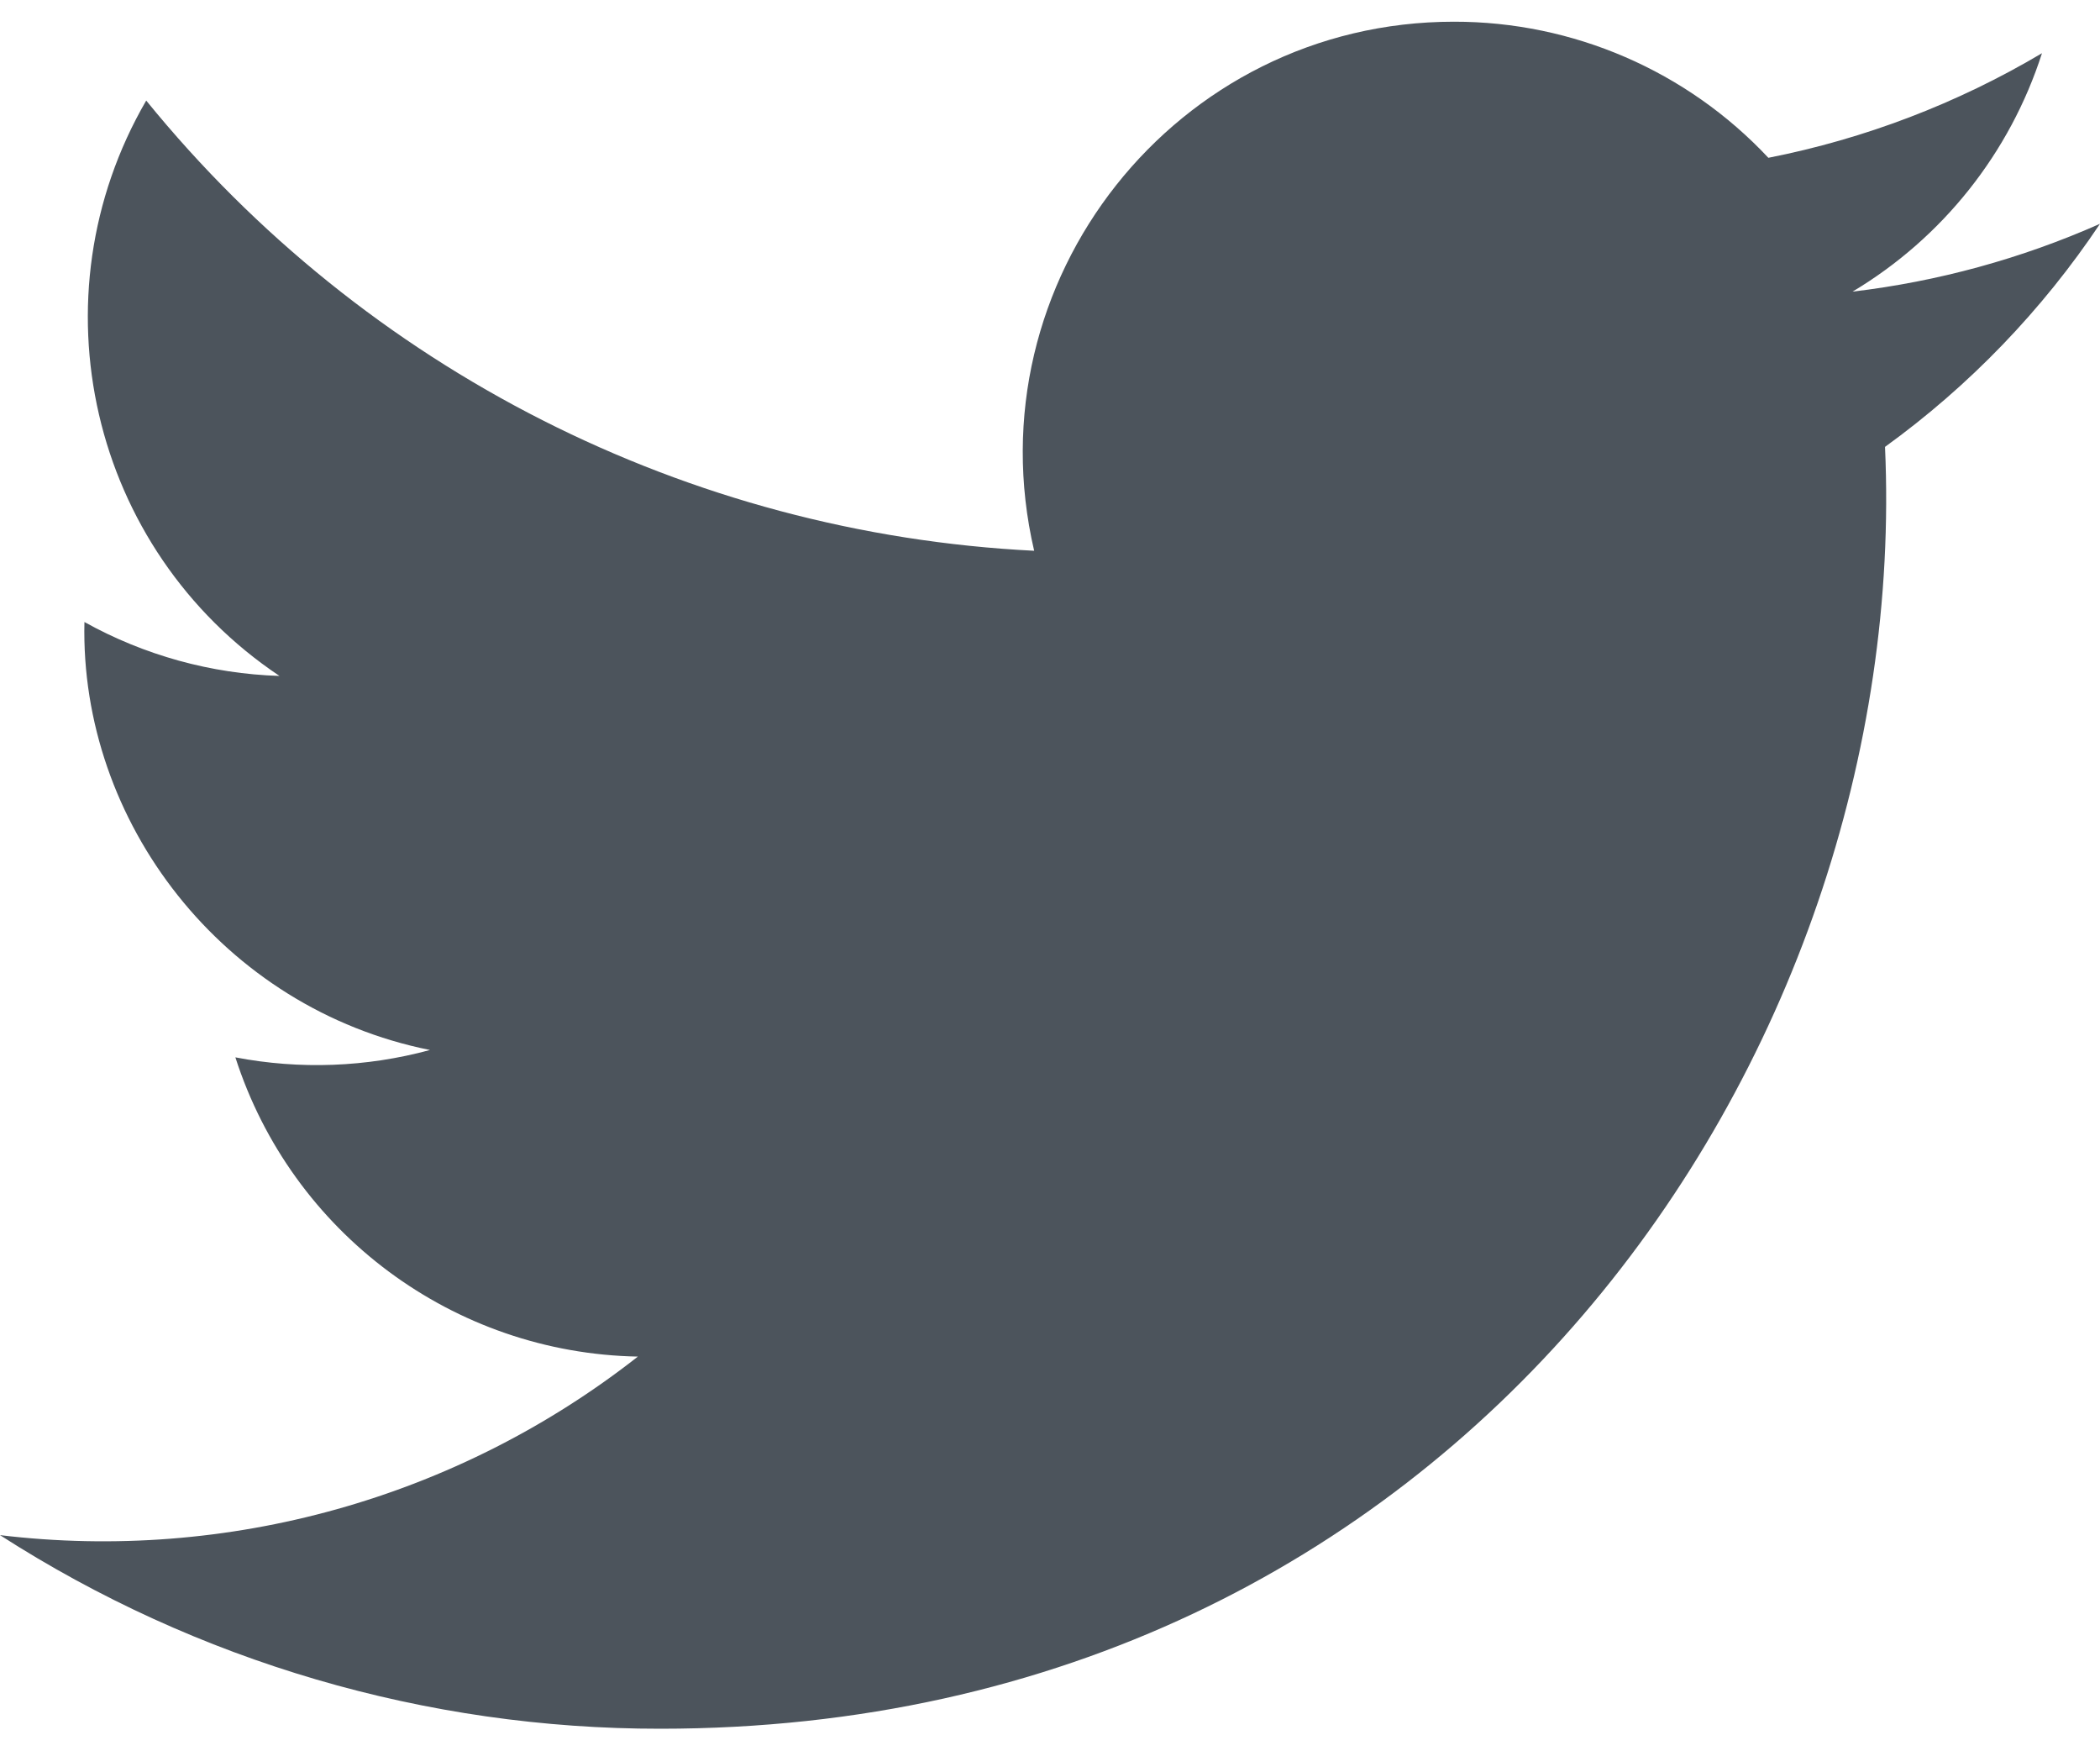
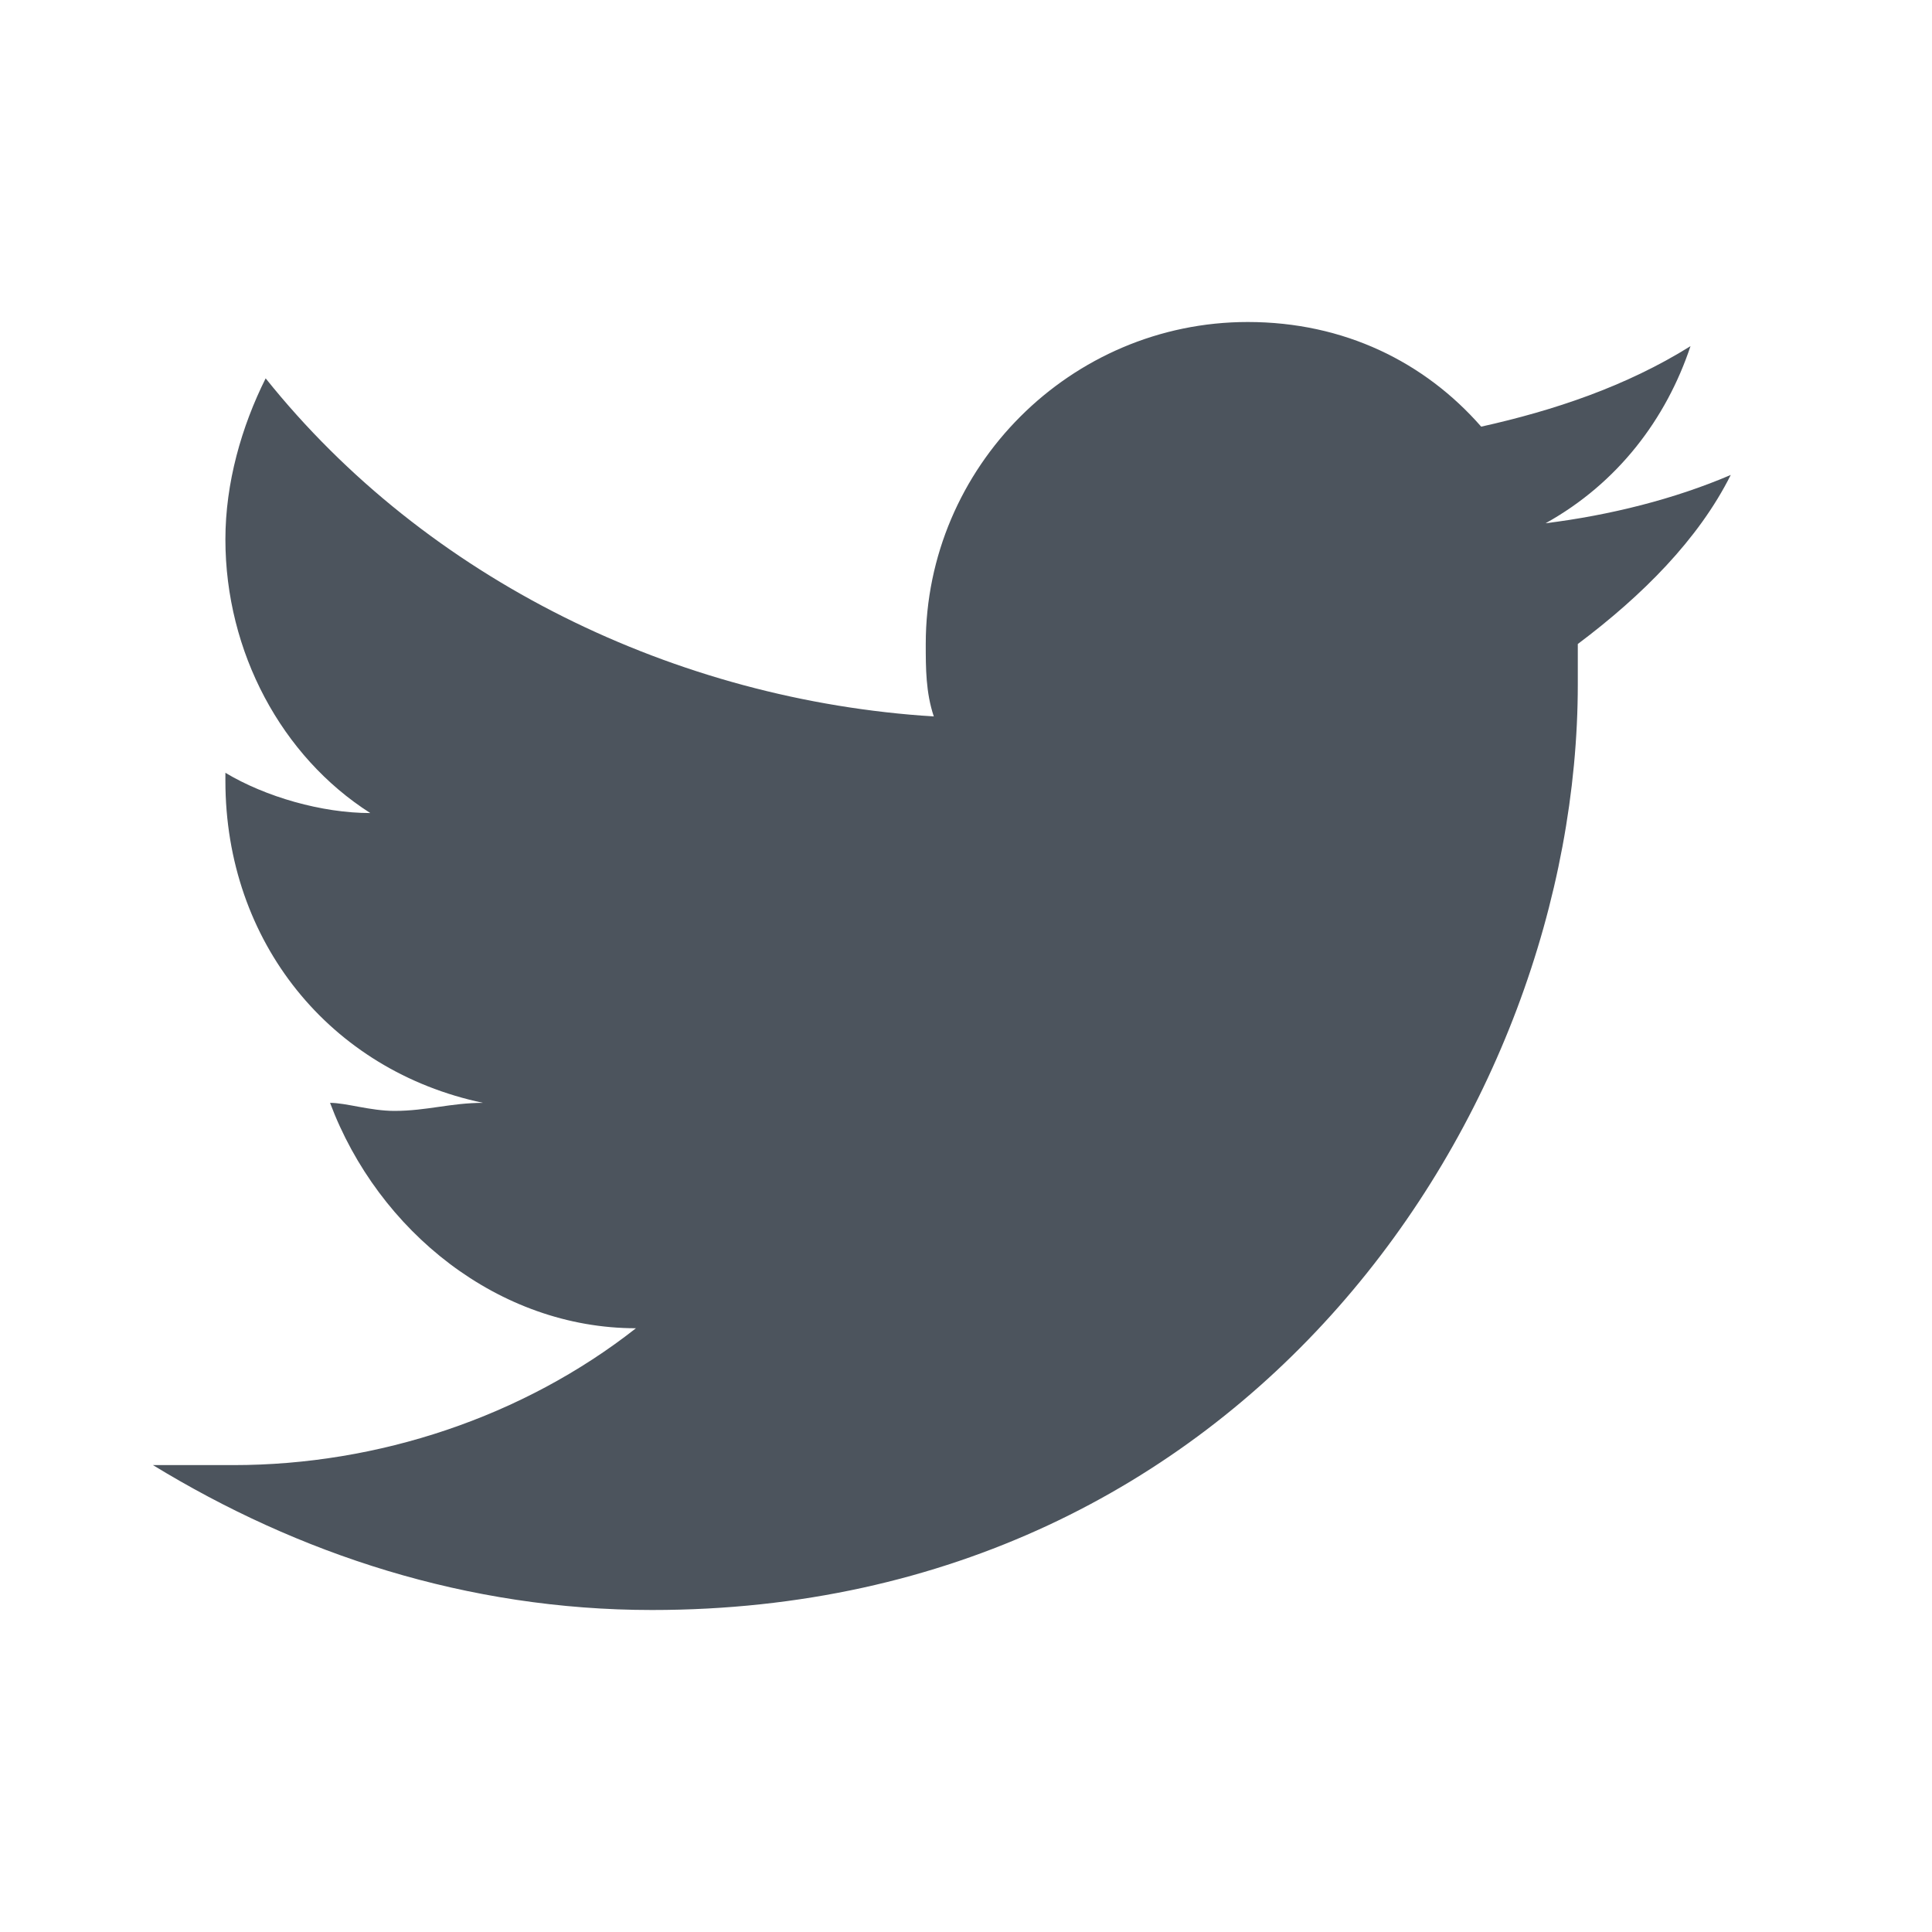
- <svg xmlns="http://www.w3.org/2000/svg" width="24" height="20">
-   <path d="M24 2.557a9.83 9.83 0 01-2.828.775A4.932 4.932 0 0023.337.608a9.864 9.864 0 01-3.127 1.195A4.916 4.916 0 0016.616.248c-3.179 0-5.515 2.966-4.797 6.045A13.978 13.978 0 011.671 1.149a4.93 4.93 0 001.523 6.574 4.903 4.903 0 01-2.229-.616c-.054 2.281 1.581 4.415 3.949 4.89a4.935 4.935 0 01-2.224.084 4.928 4.928 0 004.6 3.419A9.9 9.9 0 010 17.54a13.94 13.94 0 007.548 2.212c9.142 0 14.307-7.721 13.995-14.646A10.025 10.025 0 0024 2.557z" fill="#4C545C" fill-rule="nonzero" />
+ <svg xmlns="http://www.w3.org/2000/svg" version="1.1" id="Layer_1" x="0px" y="0px" viewBox="0 0 24 24" style="enable-background:new 0 0 24 24;" xml:space="preserve">
+   <style type="text/css">
+ 	.st0{fill:#4C545D;}
+ </style>
+   <path class="st0" d="M19.6,8c0,0.2,0,0.3,0,0.5c0,5.3-4.1,11.5-11.5,11.5c-2.3,0-4.4-0.7-6.2-1.8c0.3,0,0.6,0,1,0  c1.8,0,3.6-0.6,5-1.7c-1.7,0-3.2-1.2-3.8-2.8c0.2,0,0.5,0.1,0.8,0.1c0.4,0,0.7-0.1,1.1-0.1c-1.9-0.4-3.2-2-3.2-4V9.6  c0.5,0.3,1.2,0.5,1.8,0.5c-1.1-0.7-1.8-2-1.8-3.4c0-0.7,0.2-1.4,0.5-2c2,2.5,5.1,4,8.3,4.2c-0.1-0.3-0.1-0.6-0.1-0.9  c0-2.2,1.8-4,4-4c0,0,0,0,0,0c1.2,0,2.2,0.5,2.9,1.3c0.9-0.2,1.8-0.5,2.6-1c-0.3,0.9-0.9,1.7-1.8,2.2c0.8-0.1,1.6-0.3,2.3-0.6  C21.1,6.7,20.4,7.4,19.6,8z" />
</svg>
